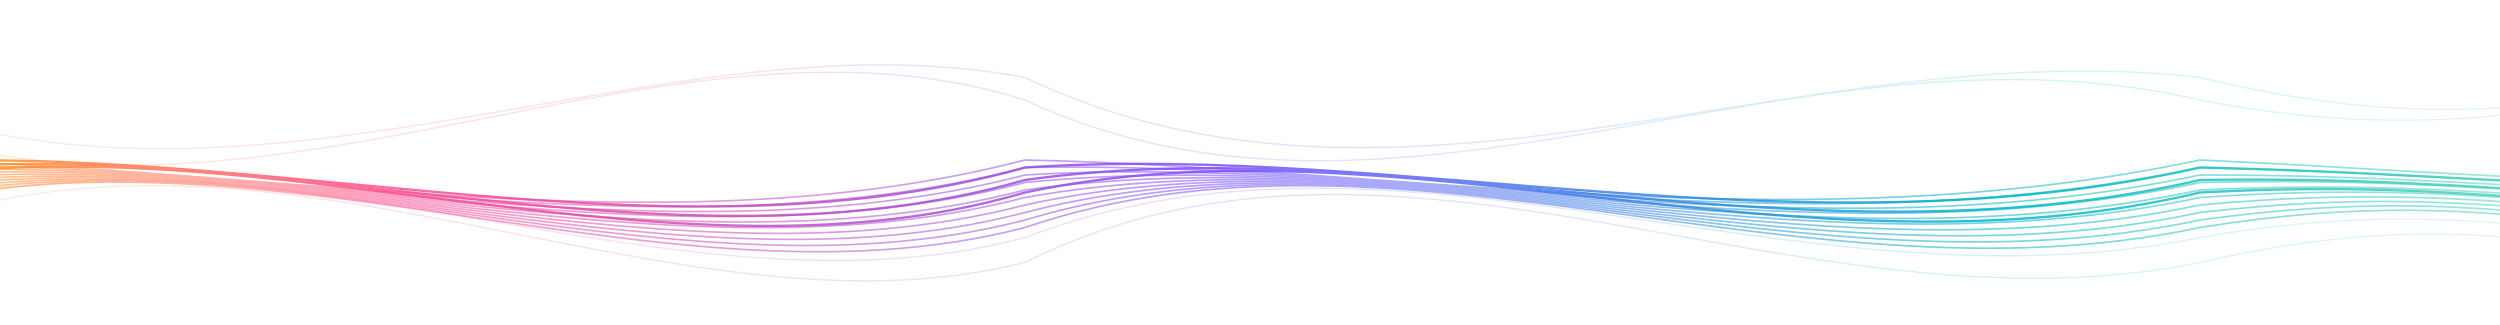
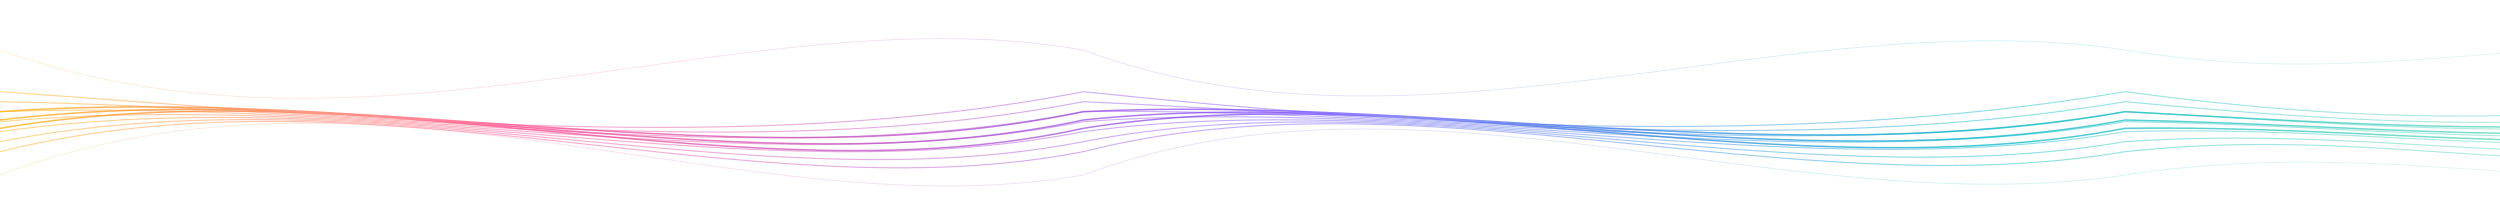
- <svg xmlns="http://www.w3.org/2000/svg" viewBox="0 0 2000 260" preserveAspectRatio="none">
+ <svg xmlns="http://www.w3.org/2000/svg" viewBox="-400 0 3000 260" preserveAspectRatio="none">
  <defs>
-     <linearGradient id="g" x1="0" x2="1">
+     <linearGradient id="g" x1="0%" y1="0%" x2="100%" y2="0%">
      <stop offset="0%" stop-color="#ffb000" />
      <stop offset="18%" stop-color="#ff4d8d" />
      <stop offset="45%" stop-color="#7a4dff" />
      <stop offset="70%" stop-color="#00b7c7" />
      <stop offset="100%" stop-color="#90e8b0" />
    </linearGradient>
  </defs>
  <g fill="none" stroke="url(#g)" stroke-linecap="round">
    <g opacity="0.18" stroke-width="1.1">
-       <path d="M-140 210 C 180 40 520 285 820 210 C 1120 60 1440 275 1760 210 C 2020 150 2100 230 2340 210" />
-       <path d="M-140 190 C 180 55 520 270 820 190 C 1120 75 1440 255 1760 190 C 2020 145 2100 220 2340 190" />
-       <path d="M-140 80  C 180 235 520 -15 820 80  C 1120 220 1440 5  1760 80  C 2020 130 2100 45  2340 80" />
-       <path d="M-140 62  C 180 215 520 5   820 62  C 1120 205 1440 25 1760 62  C 2020 125 2100 50 2340 62" />
+       <path d="M-400 210 C 50 40 500 280 900 210 C 1300 60 1750 270 2150 210 C 2450 165 2650 235 3000 210" />
+       <path d="M-400 60  C 50 220 500 -10 900 60  C 1300 210 1750 0   2150 60  C 2450 110 2650 30  3000 60" />
    </g>
-     <g opacity="0.55" stroke-width="1.35">
-       <path d="M-140 182 C 180 70  520 260 820 182 C 1120 80  1440 250 1760 182 C 2020 140 2100 210 2340 182" />
-       <path d="M-140 176 C 180 76  520 254 820 176 C 1120 86  1440 244 1760 176 C 2020 140 2100 204 2340 176" />
-       <path d="M-140 170 C 180 82  520 248 820 170 C 1120 92  1440 238 1760 170 C 2020 140 2100 198 2340 170" />
-       <path d="M-140 164 C 180 88  520 242 820 164 C 1120 98  1440 232 1760 164 C 2020 140 2100 192 2340 164" />
-       <path d="M-140 158 C 180 94  520 236 820 158 C 1120 104 1440 226 1760 158 C 2020 140 2100 186 2340 158" />
-       <path d="M-140 152 C 180 100 520 230 820 152 C 1120 110 1440 220 1760 152 C 2020 140 2100 180 2340 152" />
-       <path d="M-140 146 C 180 106 520 224 820 146 C 1120 116 1440 214 1760 146 C 2020 140 2100 174 2340 146" />
-       <path d="M-140 140 C 180 112 520 218 820 140 C 1120 122 1440 208 1760 140 C 2020 140 2100 168 2340 140" />
-       <path d="M-140 134 C 180 118 520 212 820 134 C 1120 128 1440 202 1760 134 C 2020 140 2100 162 2340 134" />
-       <path d="M-140 128 C 180 124 520 206 820 128 C 1120 134 1440 196 1760 128 C 2020 140 2100 156 2340 128" />
+     <g opacity="0.45" stroke-width="1.4">
+       <path d="M-400 182 C 50 70 500 260 900 182 C 1300 80 1750 250 2150 182 C 2450 150 2650 220 3000 182" />
+       <path d="M-400 170 C 50 82 500 248 900 170 C 1300 92 1750 238 2150 170 C 2450 150 2650 208 3000 170" />
+       <path d="M-400 158 C 50 94 500 236 900 158 C 1300 104 1750 226 2150 158 C 2450 150 2650 196 3000 158" />
+       <path d="M-400 146 C 50 106 500 224 900 146 C 1300 116 1750 214 2150 146 C 2450 150 2650 184 3000 146" />
+       <path d="M-400 134 C 50 118 500 212 900 134 C 1300 128 1750 202 2150 134 C 2450 150 2650 172 3000 134" />
+       <path d="M-400 122 C 50 130 500 200 900 122 C 1300 140 1750 190 2150 122 C 2450 150 2650 160 3000 122" />
+       <path d="M-400 110 C 50 142 500 188 900 110 C 1300 152 1750 178 2150 110 C 2450 150 2650 148 3000 110" />
    </g>
-     <g opacity="0.85" stroke-width="1.9">
-       <path d="M-140 154 C 180 78  520 242 820 154 C 1120 90  1440 230 1760 154 C 2020 140 2100 186 2340 154" />
-       <path d="M-140 144 C 180 90  520 230 820 144 C 1120 102 1440 218 1760 144 C 2020 140 2100 174 2340 144" />
-       <path d="M-140 134 C 180 102 520 218 820 134 C 1120 114 1440 206 1760 134 C 2020 140 2100 162 2340 134" />
+     <g opacity="0.75" stroke-width="1.8">
+       <path d="M-400 154 C 50 78 500 242 900 154 C 1300 90 1750 230 2150 154 C 2450 150 2650 190 3000 154" />
+       <path d="M-400 144 C 50 90 500 230 900 144 C 1300 102 1750 218 2150 144 C 2450 150 2650 178 3000 144" />
+       <path d="M-400 134 C 50 102 500 218 900 134 C 1300 114 1750 206 2150 134 C 2450 150 2650 166 3000 134" />
    </g>
  </g>
</svg>
